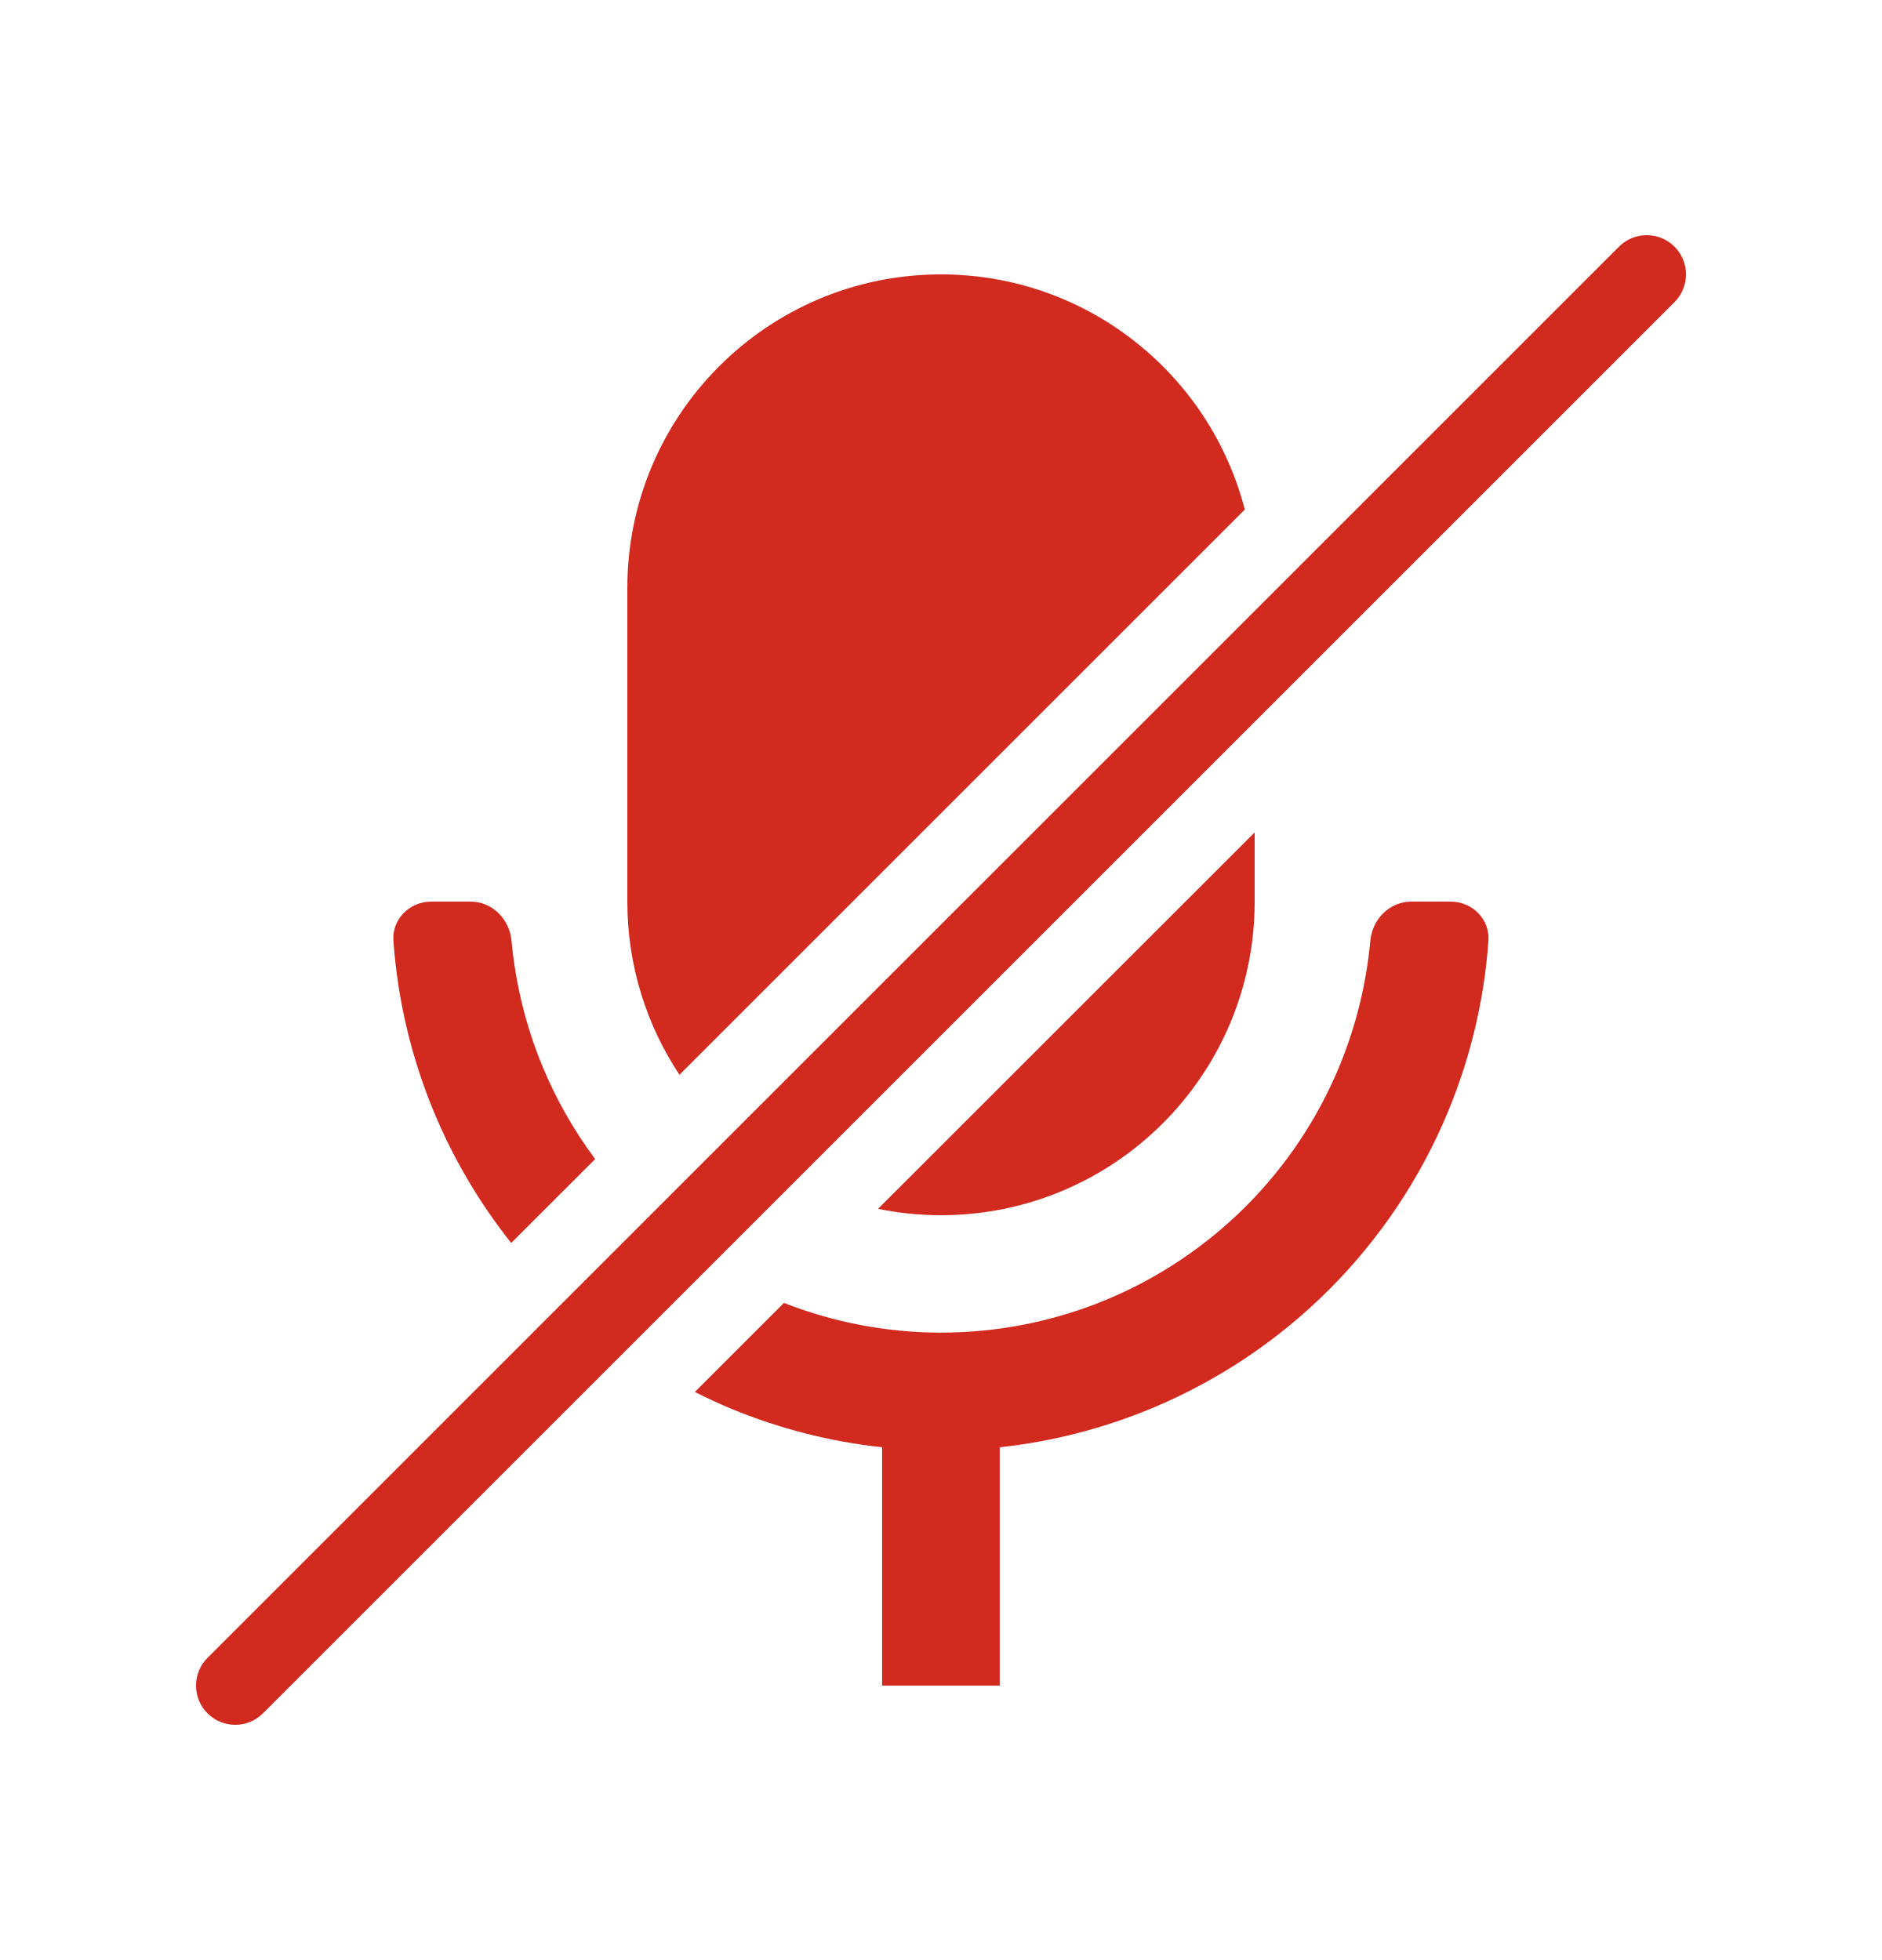
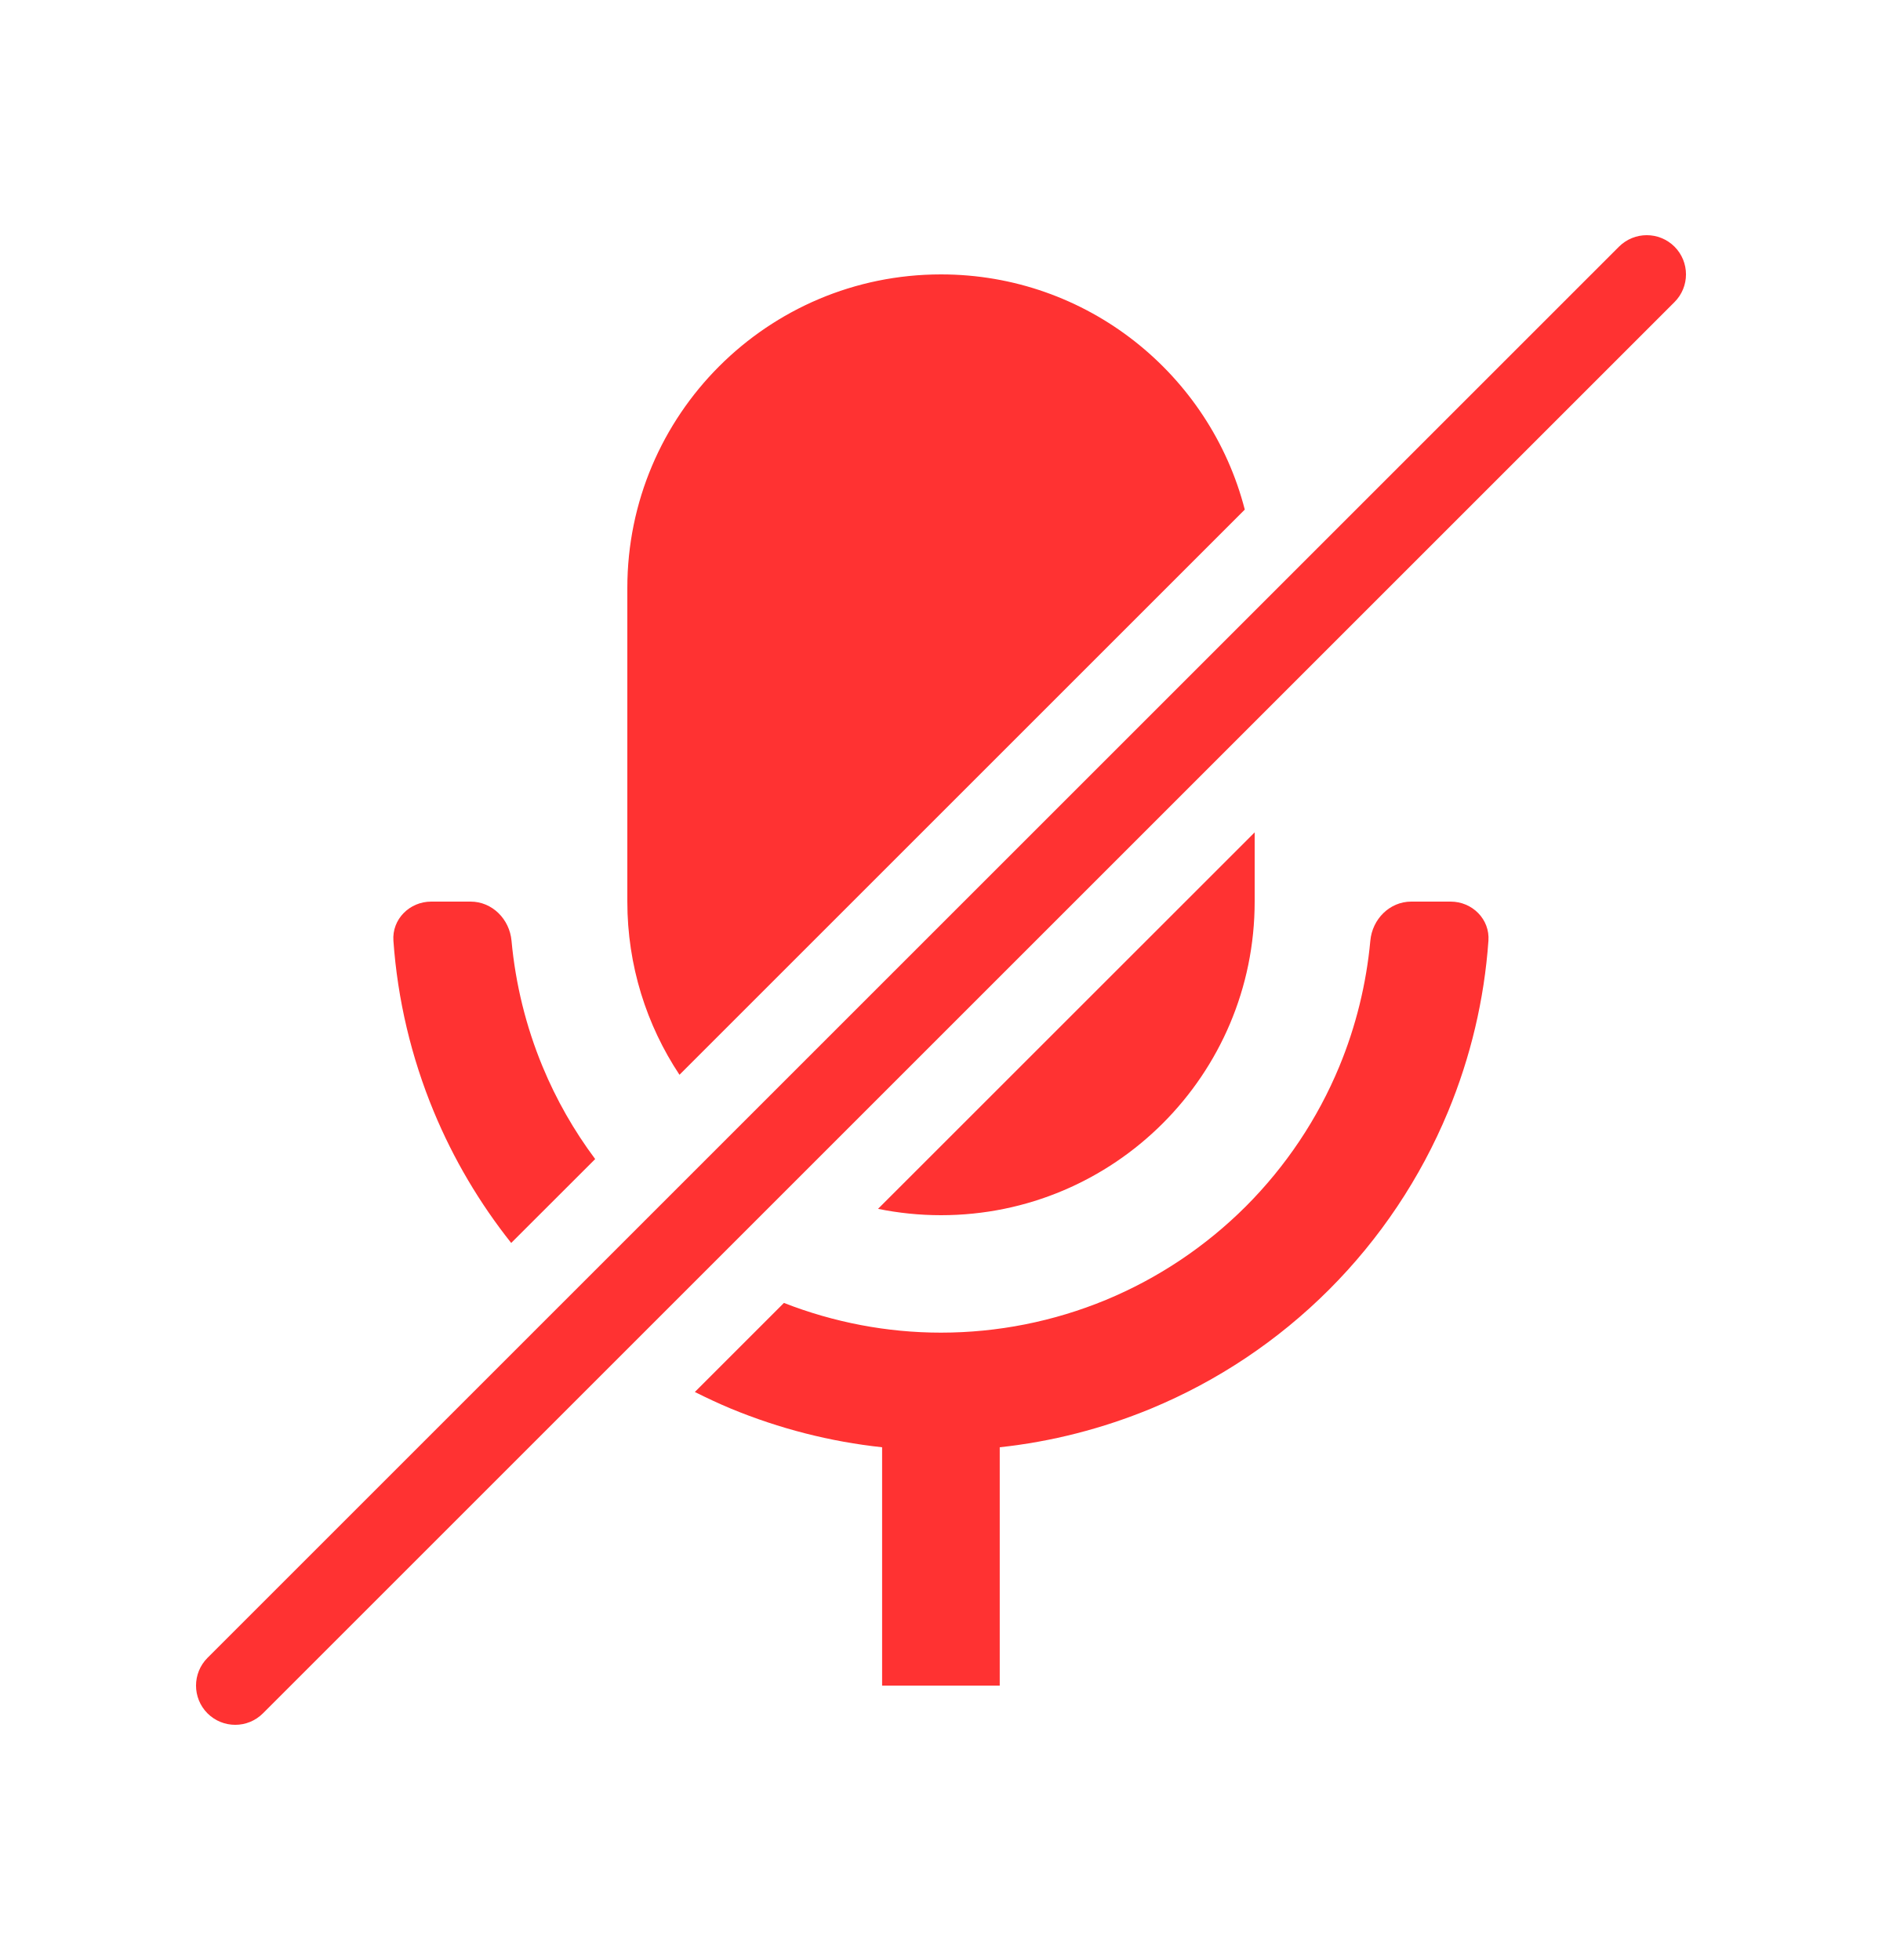
<svg xmlns="http://www.w3.org/2000/svg" width="24" height="25" viewBox="0 0 24 25" fill="none">
-   <path d="M20.646 3.146C20.842 2.951 21.158 2.951 21.354 3.146C21.549 3.342 21.549 3.658 21.354 3.853L3.353 21.854C3.158 22.049 2.842 22.049 2.646 21.854C2.451 21.658 2.451 21.342 2.646 21.146L20.646 3.146ZM18.499 11.5C18.775 11.5 19.001 11.725 18.981 12C18.928 12.748 18.754 13.484 18.466 14.179C18.114 15.028 17.598 15.8 16.948 16.45C16.298 17.1 15.527 17.615 14.678 17.967C14.06 18.222 13.411 18.389 12.749 18.46V21.5H11.249V18.46C10.587 18.389 9.937 18.222 9.32 17.967C9.164 17.902 9.012 17.83 8.861 17.755L9.997 16.619C10.635 16.868 11.314 16.998 11.999 16.998C12.721 16.998 13.437 16.856 14.104 16.58C14.77 16.304 15.376 15.898 15.887 15.388C16.397 14.877 16.803 14.271 17.079 13.604C17.291 13.092 17.424 12.55 17.475 11.999C17.5 11.724 17.721 11.5 17.997 11.5H18.499ZM6.001 11.5C6.277 11.5 6.498 11.724 6.523 11.999C6.574 12.55 6.707 13.092 6.919 13.604C7.093 14.025 7.319 14.421 7.59 14.784L6.519 15.854C6.115 15.345 5.782 14.782 5.532 14.179C5.244 13.484 5.07 12.748 5.017 12C4.997 11.725 5.223 11.5 5.499 11.5H6.001ZM16 11.5C16 13.709 14.209 15.5 12 15.5C11.725 15.5 11.457 15.472 11.197 15.419L16 10.617V11.5ZM12 3.5C13.864 3.5 15.43 4.775 15.874 6.5L8.665 13.709C8.245 13.076 8 12.316 8 11.5V7.5C8 5.291 9.791 3.5 12 3.5Z" fill="#D32A20" />
+   <path d="M20.646 3.146C20.842 2.951 21.158 2.951 21.354 3.146C21.549 3.342 21.549 3.658 21.354 3.853L3.353 21.854C3.158 22.049 2.842 22.049 2.646 21.854C2.451 21.658 2.451 21.342 2.646 21.146L20.646 3.146ZM18.499 11.5C18.775 11.5 19.001 11.725 18.981 12C18.928 12.748 18.754 13.484 18.466 14.179C18.114 15.028 17.598 15.8 16.948 16.45C16.298 17.1 15.527 17.615 14.678 17.967C14.06 18.222 13.411 18.389 12.749 18.46V21.5H11.249V18.46C10.587 18.389 9.937 18.222 9.32 17.967C9.164 17.902 9.012 17.83 8.861 17.755L9.997 16.619C10.635 16.868 11.314 16.998 11.999 16.998C12.721 16.998 13.437 16.856 14.104 16.58C14.77 16.304 15.376 15.898 15.887 15.388C16.397 14.877 16.803 14.271 17.079 13.604C17.291 13.092 17.424 12.55 17.475 11.999C17.5 11.724 17.721 11.5 17.997 11.5H18.499ZM6.001 11.5C6.277 11.5 6.498 11.724 6.523 11.999C6.574 12.55 6.707 13.092 6.919 13.604C7.093 14.025 7.319 14.421 7.59 14.784L6.519 15.854C6.115 15.345 5.782 14.782 5.532 14.179C5.244 13.484 5.07 12.748 5.017 12C4.997 11.725 5.223 11.5 5.499 11.5H6.001ZM16 11.5C16 13.709 14.209 15.5 12 15.5C11.725 15.5 11.457 15.472 11.197 15.419L16 10.617V11.5ZM12 3.5C13.864 3.5 15.43 4.775 15.874 6.5L8.665 13.709C8.245 13.076 8 12.316 8 11.5V7.5C8 5.291 9.791 3.5 12 3.5Z" fill="#FF3232" />
</svg>
